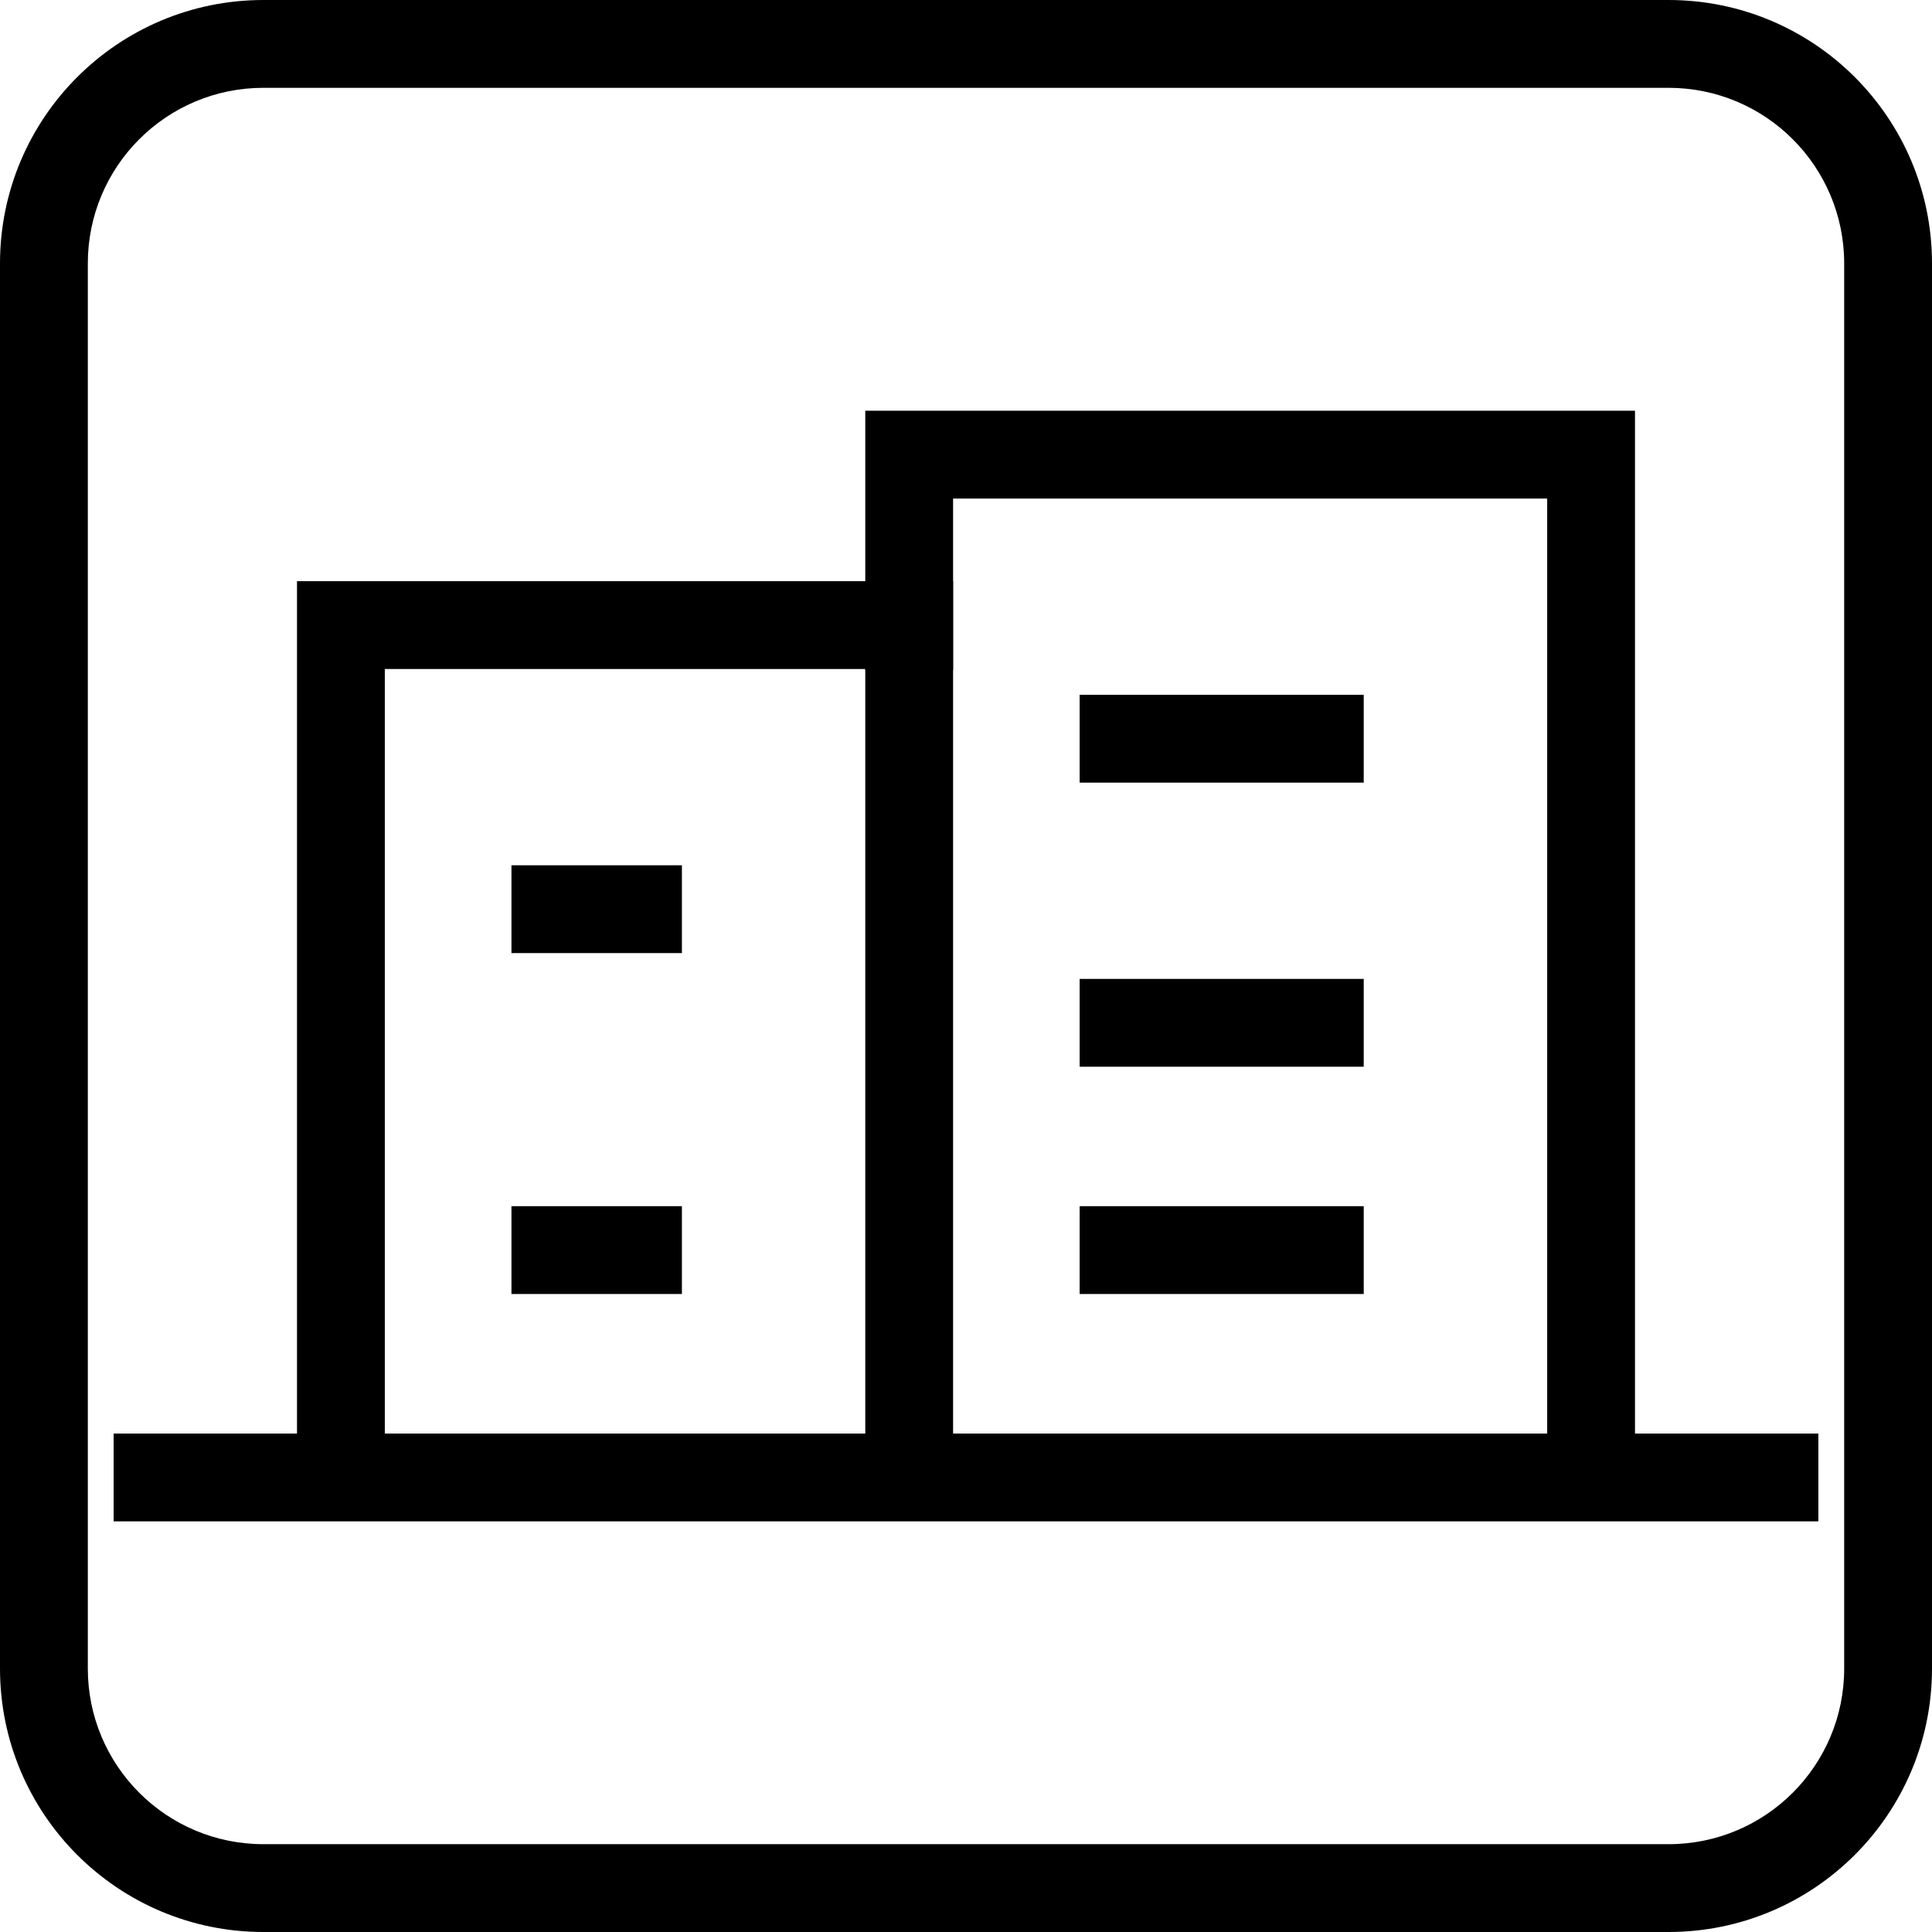
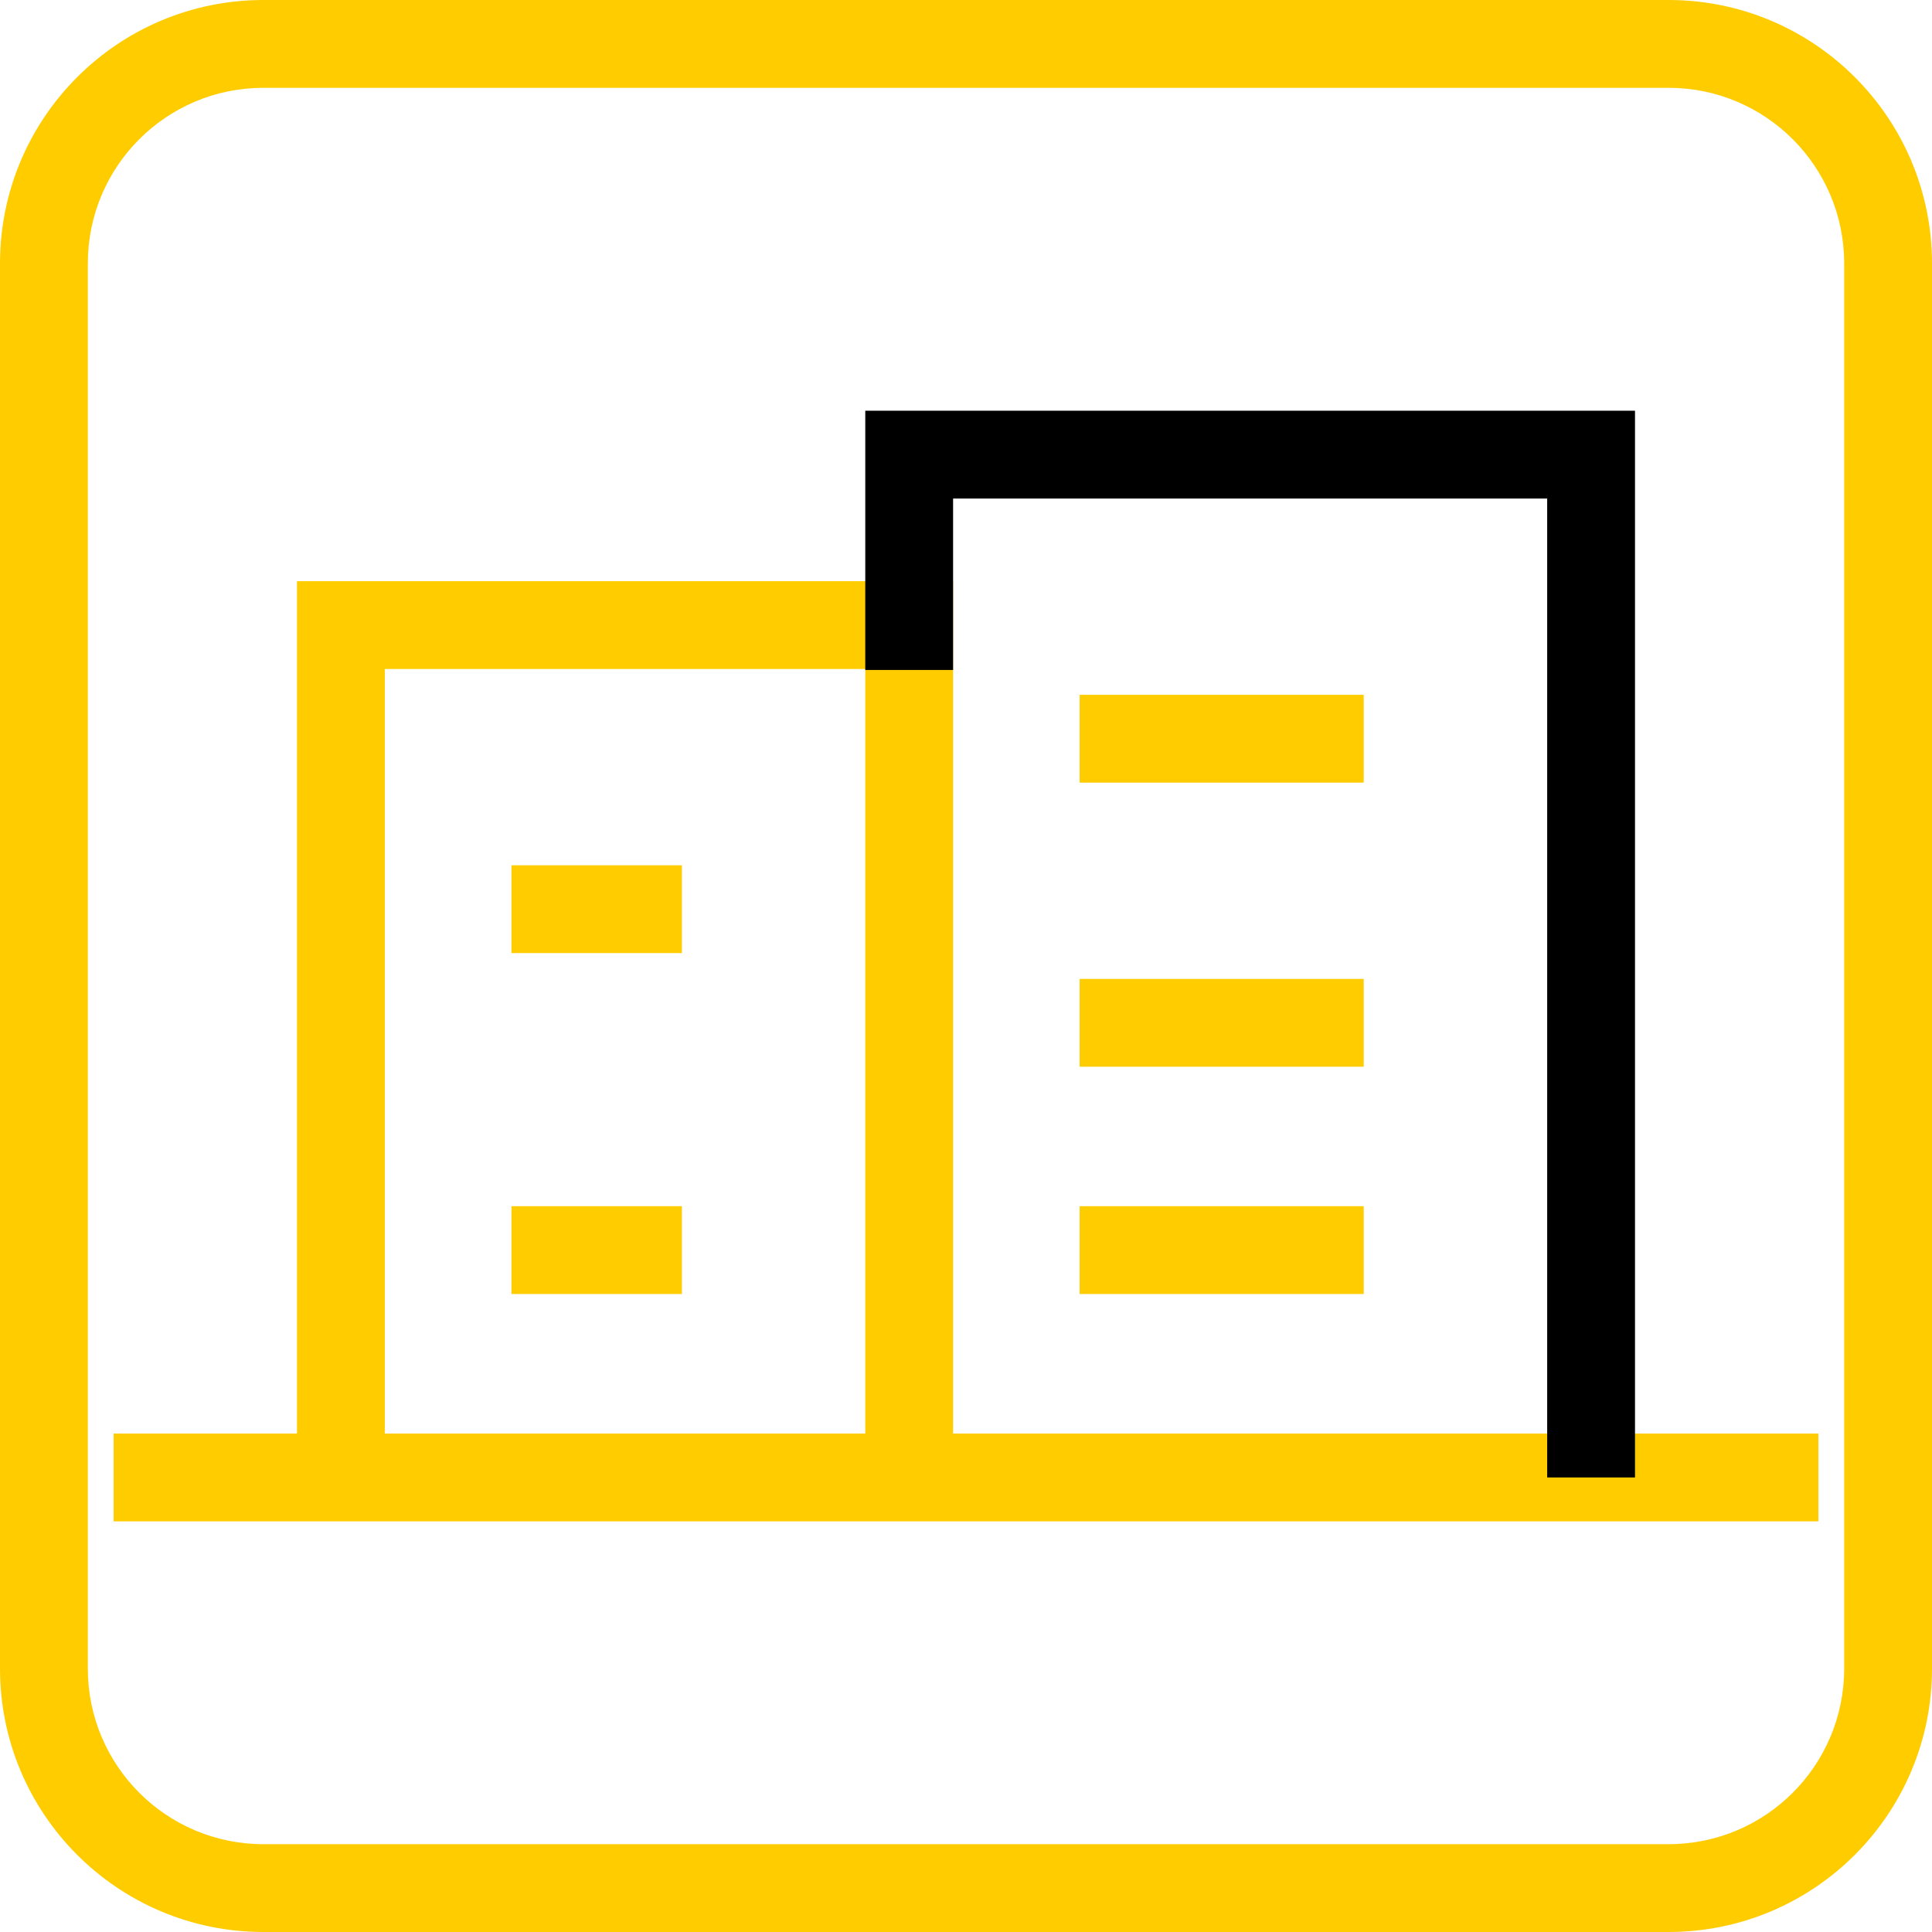
<svg xmlns="http://www.w3.org/2000/svg" width="22" height="22" viewBox="0 0 22 22" fill="none">
-   <path fill-rule="evenodd" clip-rule="evenodd" d="M15.529 8.912H12.294V7.912H15.529V8.912ZM7.765 10.853H5.824V9.853H7.765V10.853ZM15.529 12.147H12.294V11.147H15.529V12.147ZM7.765 14.735H5.824V13.735H7.765V14.735ZM15.529 14.735H12.294V13.735H15.529V14.735Z" fill="black" />
-   <path fill-rule="evenodd" clip-rule="evenodd" d="M3.382 6.618H10.853V16.324H20.706V17.324H1.294V16.324H3.382V6.618ZM4.382 16.324H9.853V7.618H4.382V16.324Z" fill="black" />
+   <path fill-rule="evenodd" clip-rule="evenodd" d="M15.529 8.912H12.294V7.912H15.529V8.912ZM7.765 10.853H5.824V9.853H7.765V10.853ZM15.529 12.147H12.294V11.147H15.529V12.147ZM7.765 14.735H5.824V13.735H7.765V14.735ZM15.529 14.735H12.294V13.735H15.529V14.735Z" fill="rgb(255, 204, 0)" />
+   <path fill-rule="evenodd" clip-rule="evenodd" d="M3.382 6.618H10.853V16.324H20.706V17.324H1.294V16.324H3.382V6.618ZM4.382 16.324H9.853V7.618H4.382V16.324Z" fill="rgb(255, 204, 0)" />
  <path fill-rule="evenodd" clip-rule="evenodd" d="M9.853 4.677H18.618V16.824H17.618V5.677H10.853V7.629H9.853V4.677Z" fill="black" />
-   <path fill-rule="evenodd" clip-rule="evenodd" d="M19 1H3C1.895 1 1 1.895 1 3V19C1 20.105 1.895 21 3 21H19C20.105 21 21 20.105 21 19V3C21 1.895 20.105 1 19 1ZM3 0C1.343 0 0 1.343 0 3V19C0 20.657 1.343 22 3 22H19C20.657 22 22 20.657 22 19V3C22 1.343 20.657 0 19 0H3Z" fill="black" />
+   <path fill-rule="evenodd" clip-rule="evenodd" d="M19 1H3C1.895 1 1 1.895 1 3V19C1 20.105 1.895 21 3 21H19C20.105 21 21 20.105 21 19V3C21 1.895 20.105 1 19 1ZM3 0C1.343 0 0 1.343 0 3V19C0 20.657 1.343 22 3 22H19C20.657 22 22 20.657 22 19V3C22 1.343 20.657 0 19 0H3Z" fill="rgb(255, 204, 0)" />
</svg>
